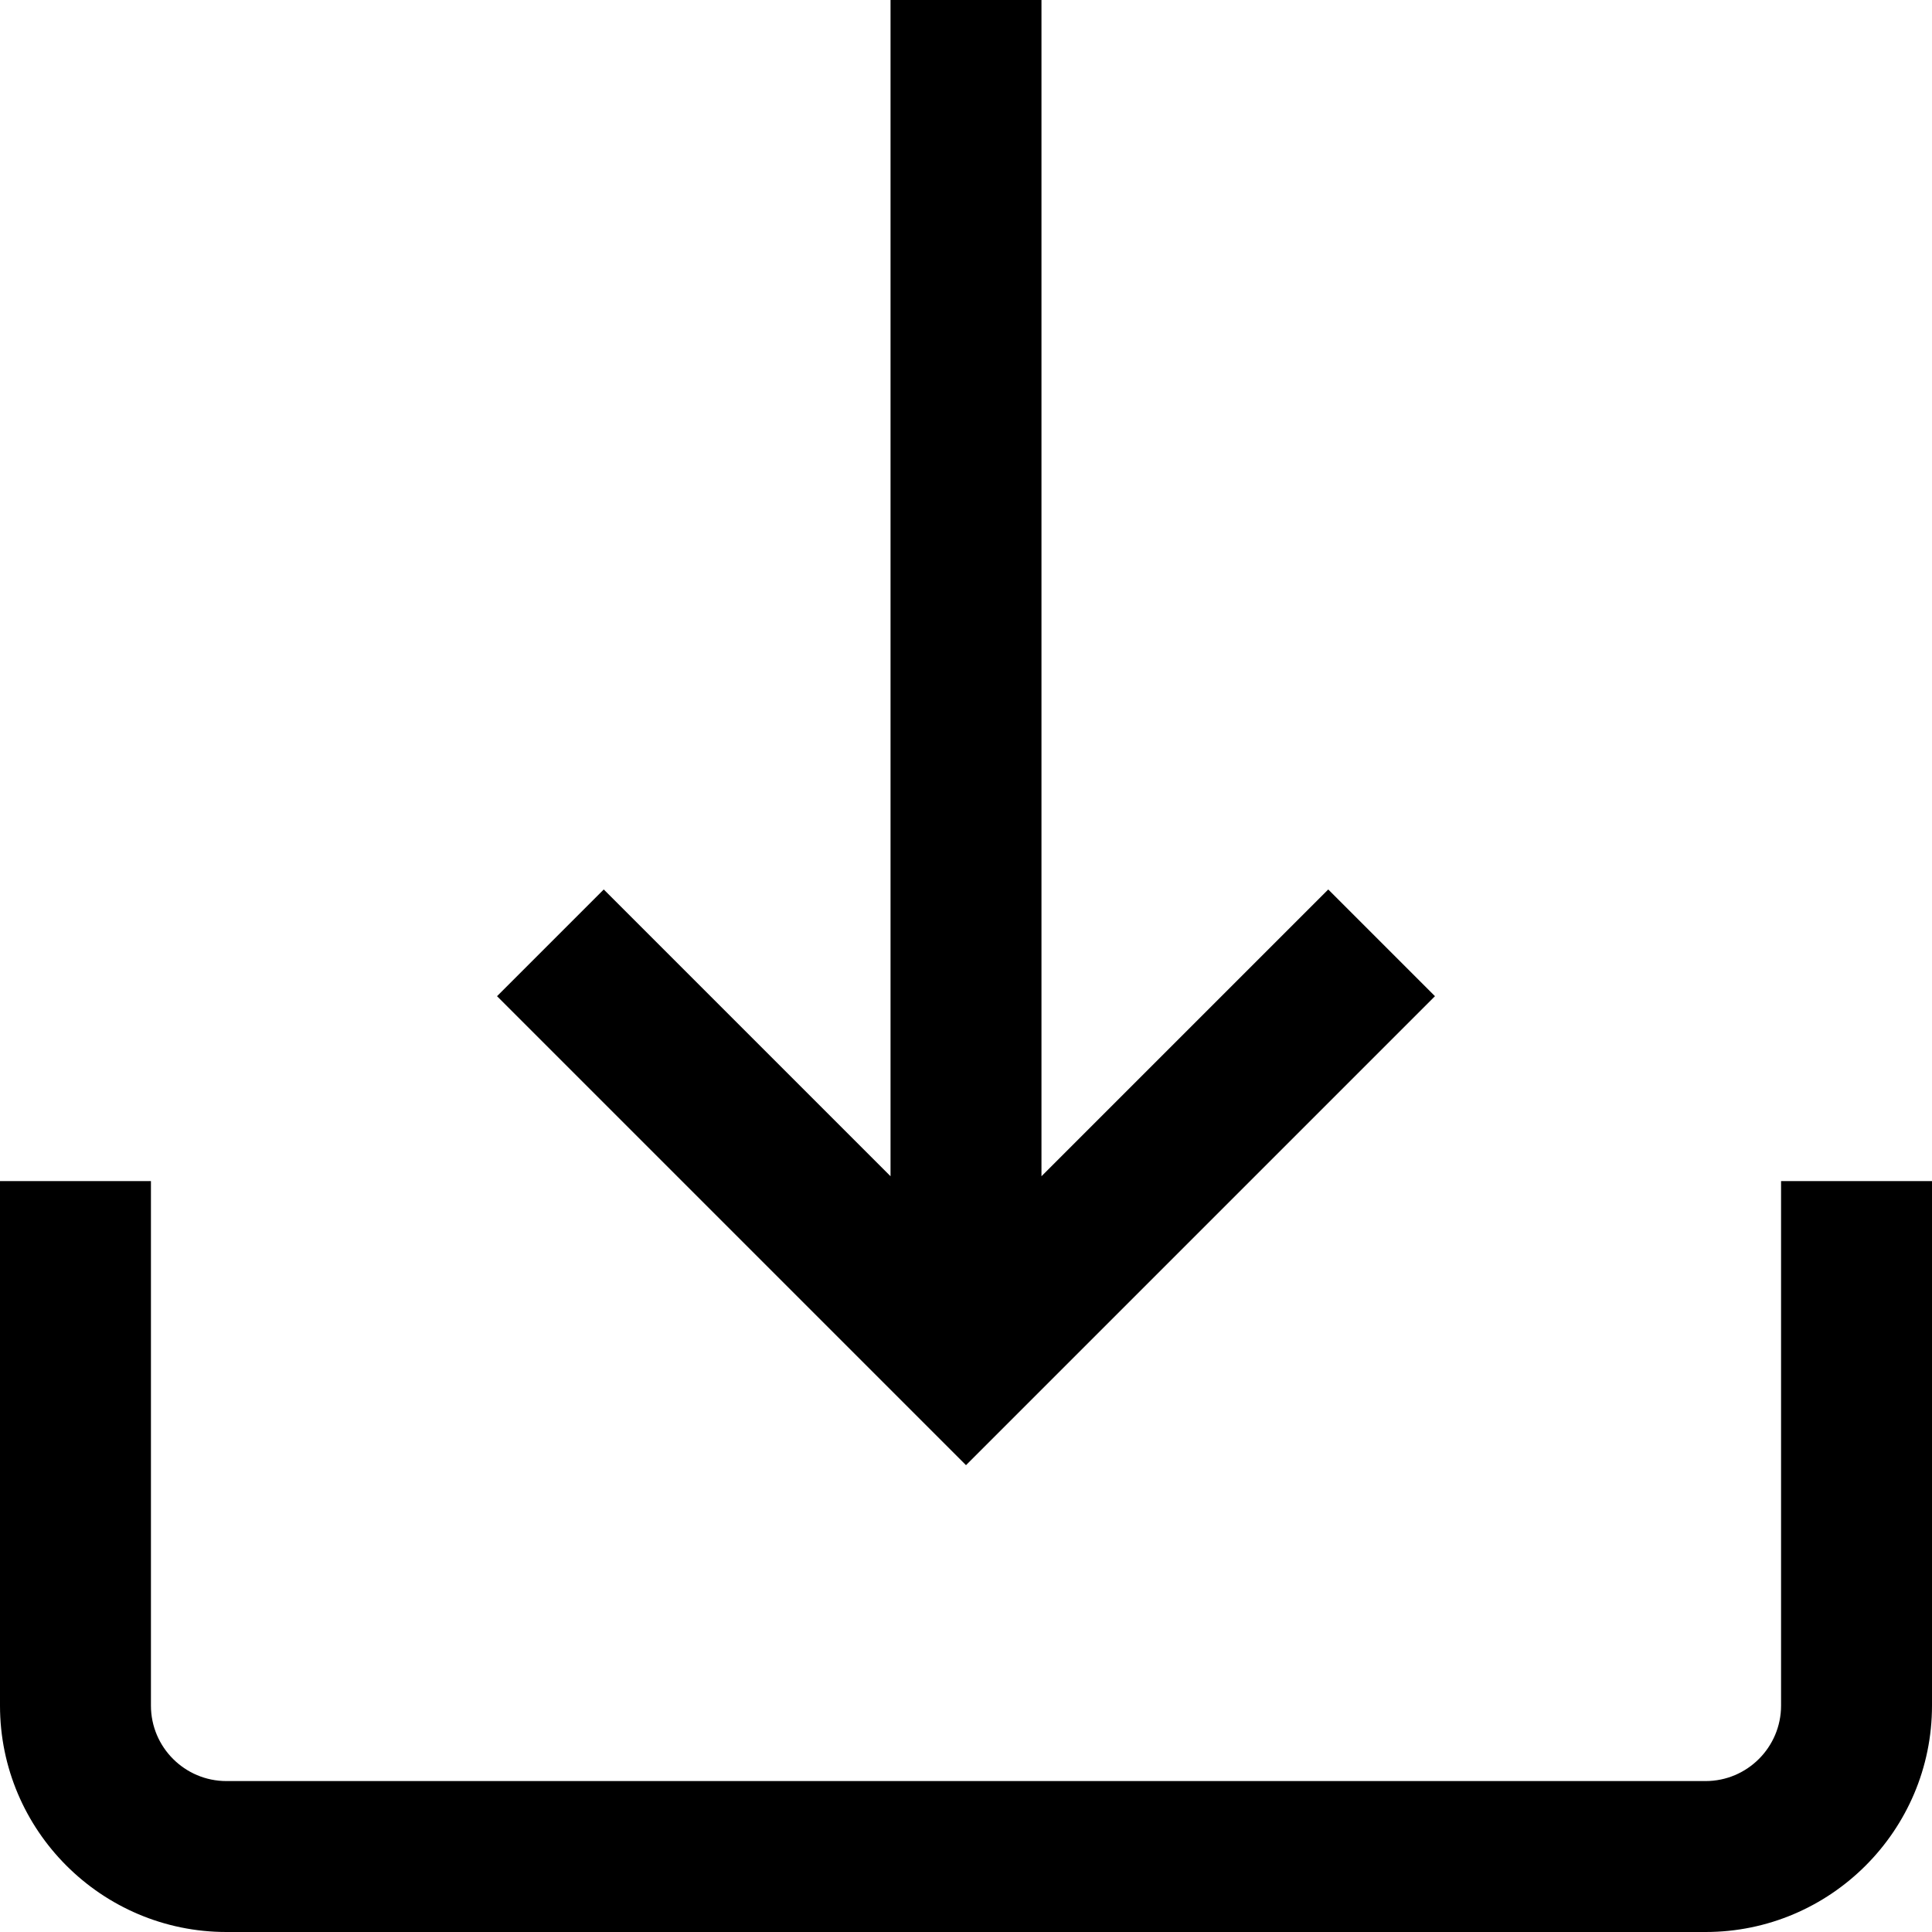
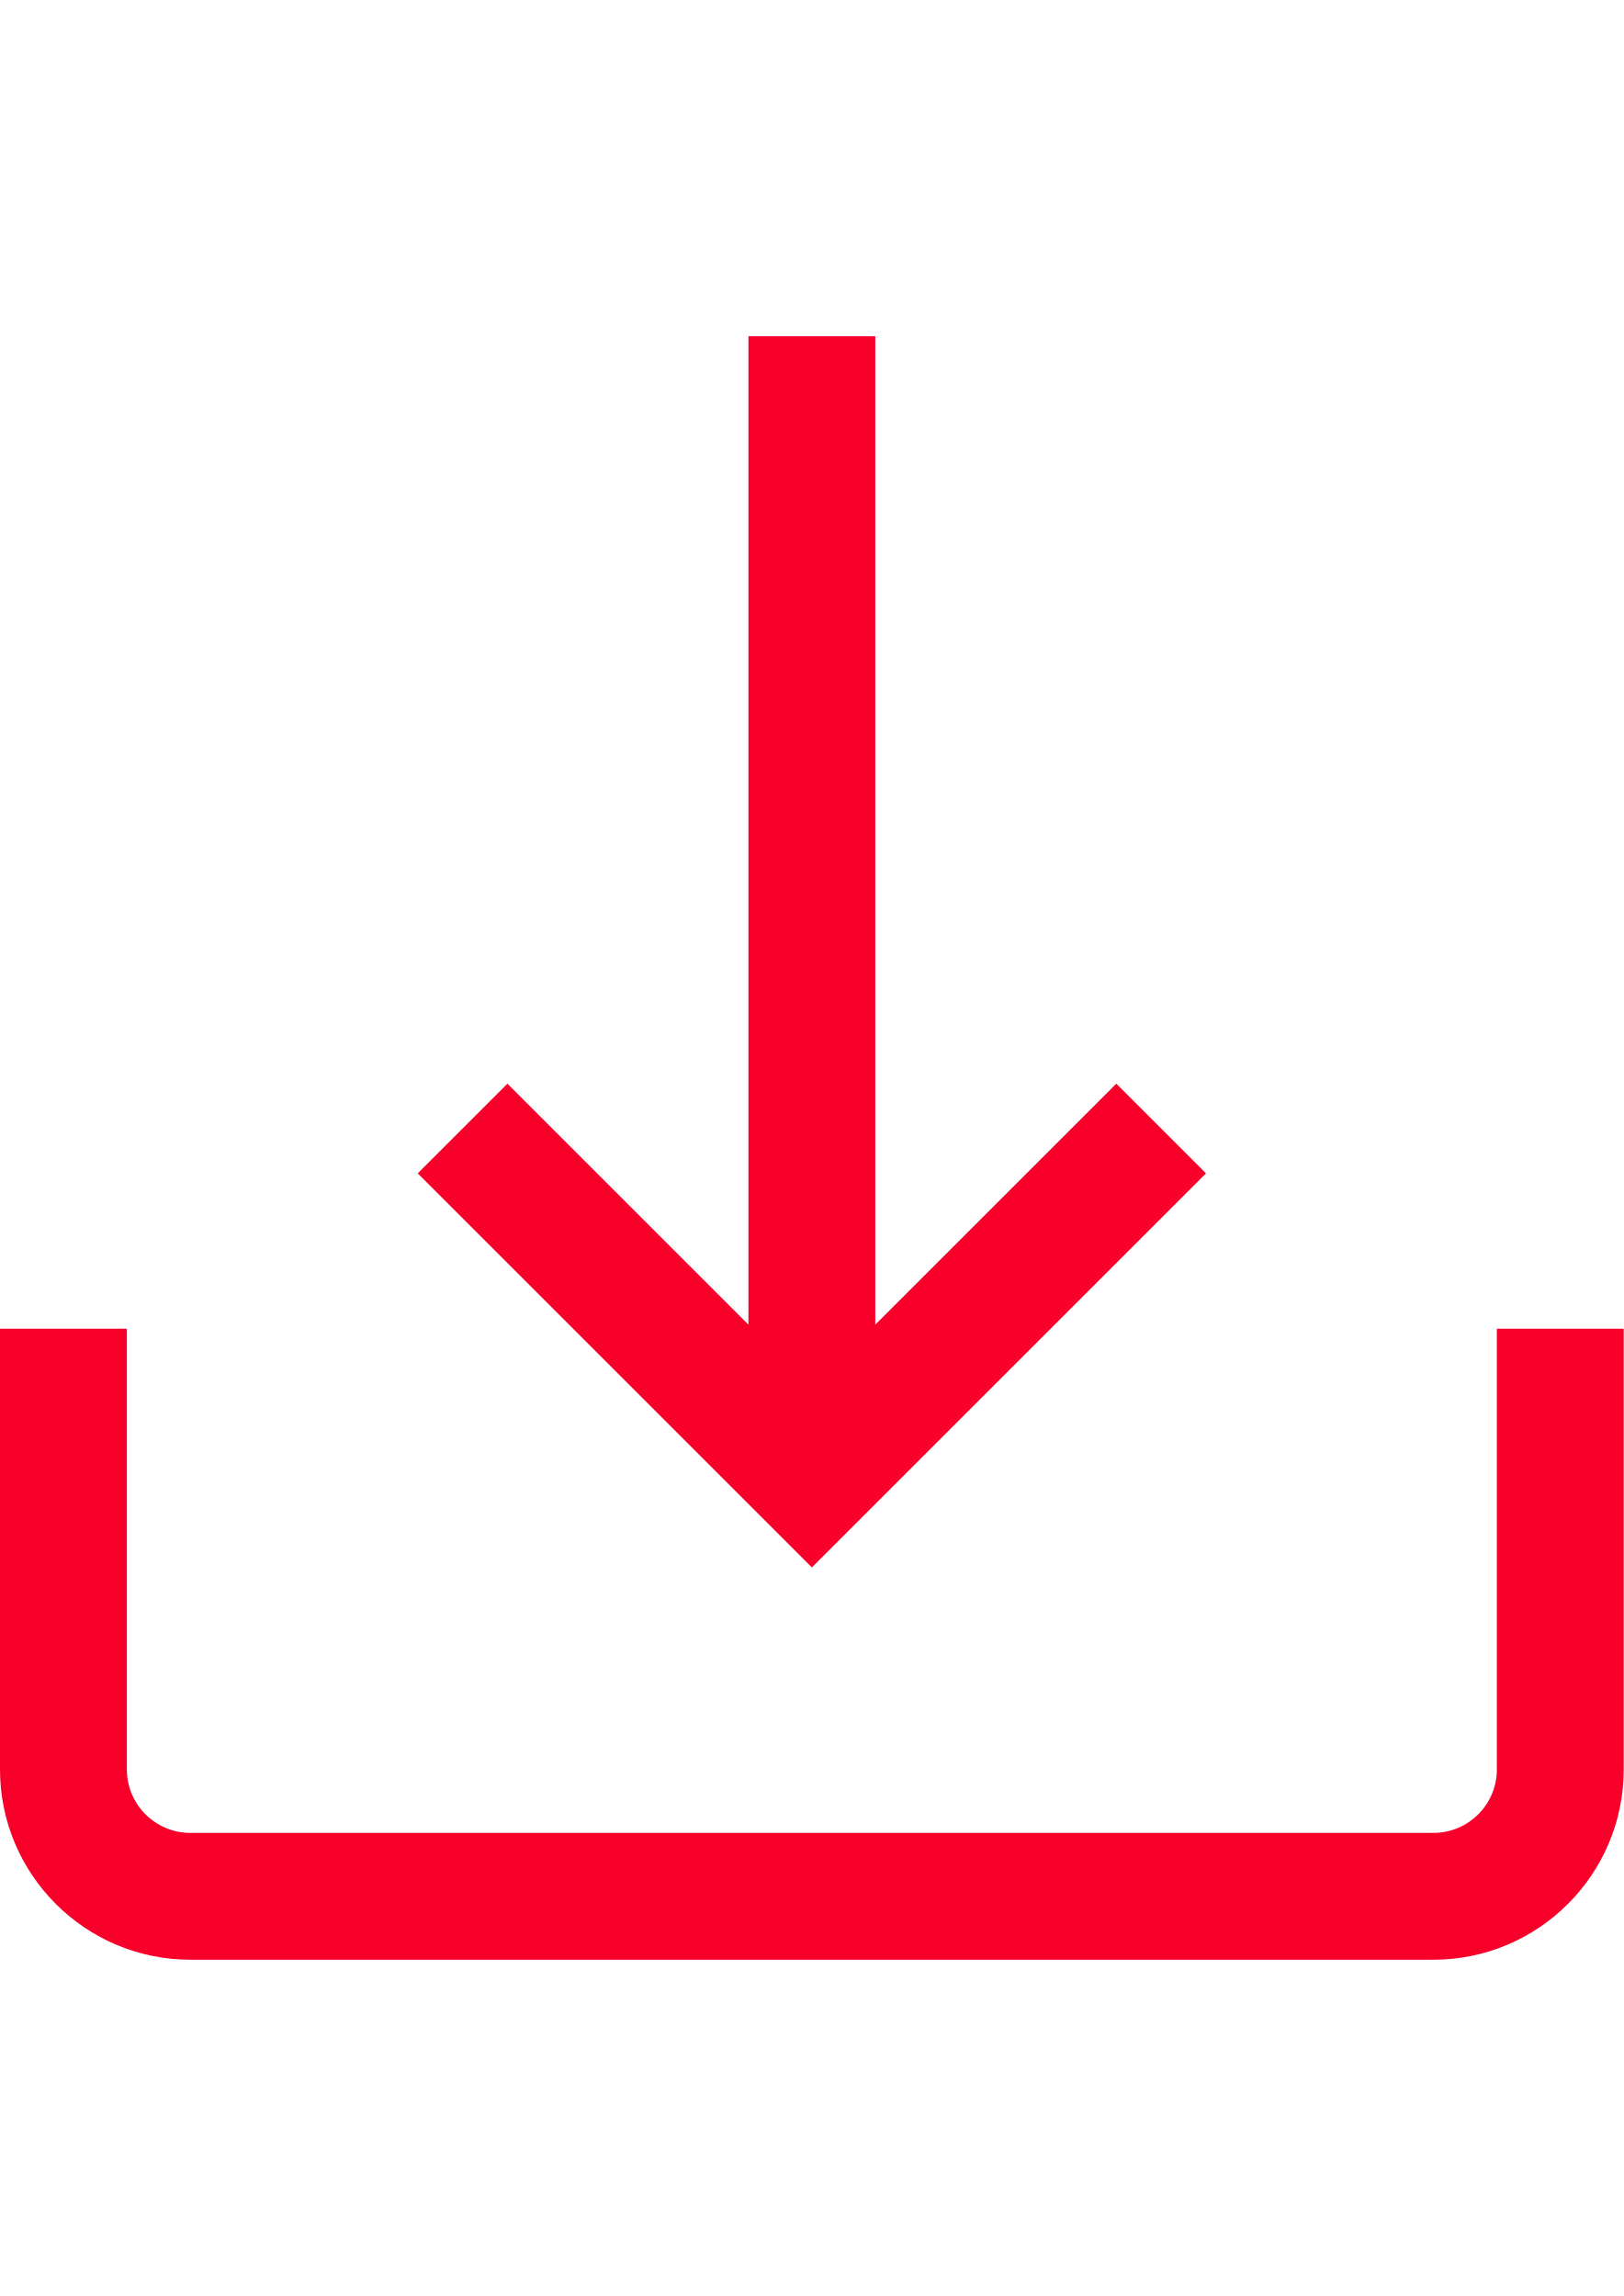
- <svg xmlns="http://www.w3.org/2000/svg" version="1.1" id="Capa_1" x="0px" y="0px" viewBox="0 0 512 512" style="enable-background:new 0 0 512 512;" xml:space="preserve">
+ <svg xmlns="http://www.w3.org/2000/svg" version="1.1" id="Capa_1" x="0px" y="0px" width="595.279px" height="841.891px" viewBox="0 0 595.279 841.891" enable-background="new 0 0 595.279 841.891" xml:space="preserve">
  <g>
    <g>
-       <path d="M472,313v139c0,11.028-8.972,20-20,20H60c-11.028,0-20-8.972-20-20V313H0v139c0,33.084,26.916,60,60,60h392    c33.084,0,60-26.916,60-60V313H472z" />
+       <path fill="#F7002A" d="M548.774,487.217v161.609c0,12.821-10.432,23.253-23.253,23.253H69.759    c-12.821,0-23.253-10.432-23.253-23.253V487.217H0v161.609c0,38.465,31.294,69.759,69.759,69.759h455.762    c38.465,0,69.759-31.294,69.759-69.759V487.217H548.774z" />
    </g>
  </g>
  <g>
    <g>
-       <polygon points="352,235.716 276,311.716 276,0 236,0 236,311.716 160,235.716 131.716,264 256,388.284 380.284,264   " />
+       <polygon fill="#F7002A" points="409.255,397.361 320.893,485.724 320.893,123.305 274.387,123.305 274.387,485.724     186.025,397.361 153.141,430.246 297.64,574.746 442.14,430.246   " />
    </g>
  </g>
-   <g>
- </g>
-   <g>
- </g>
-   <g>
- </g>
-   <g>
- </g>
-   <g>
- </g>
-   <g>
- </g>
-   <g>
- </g>
-   <g>
- </g>
-   <g>
- </g>
-   <g>
- </g>
-   <g>
- </g>
-   <g>
- </g>
-   <g>
- </g>
-   <g>
- </g>
-   <g>
- </g>
</svg>
